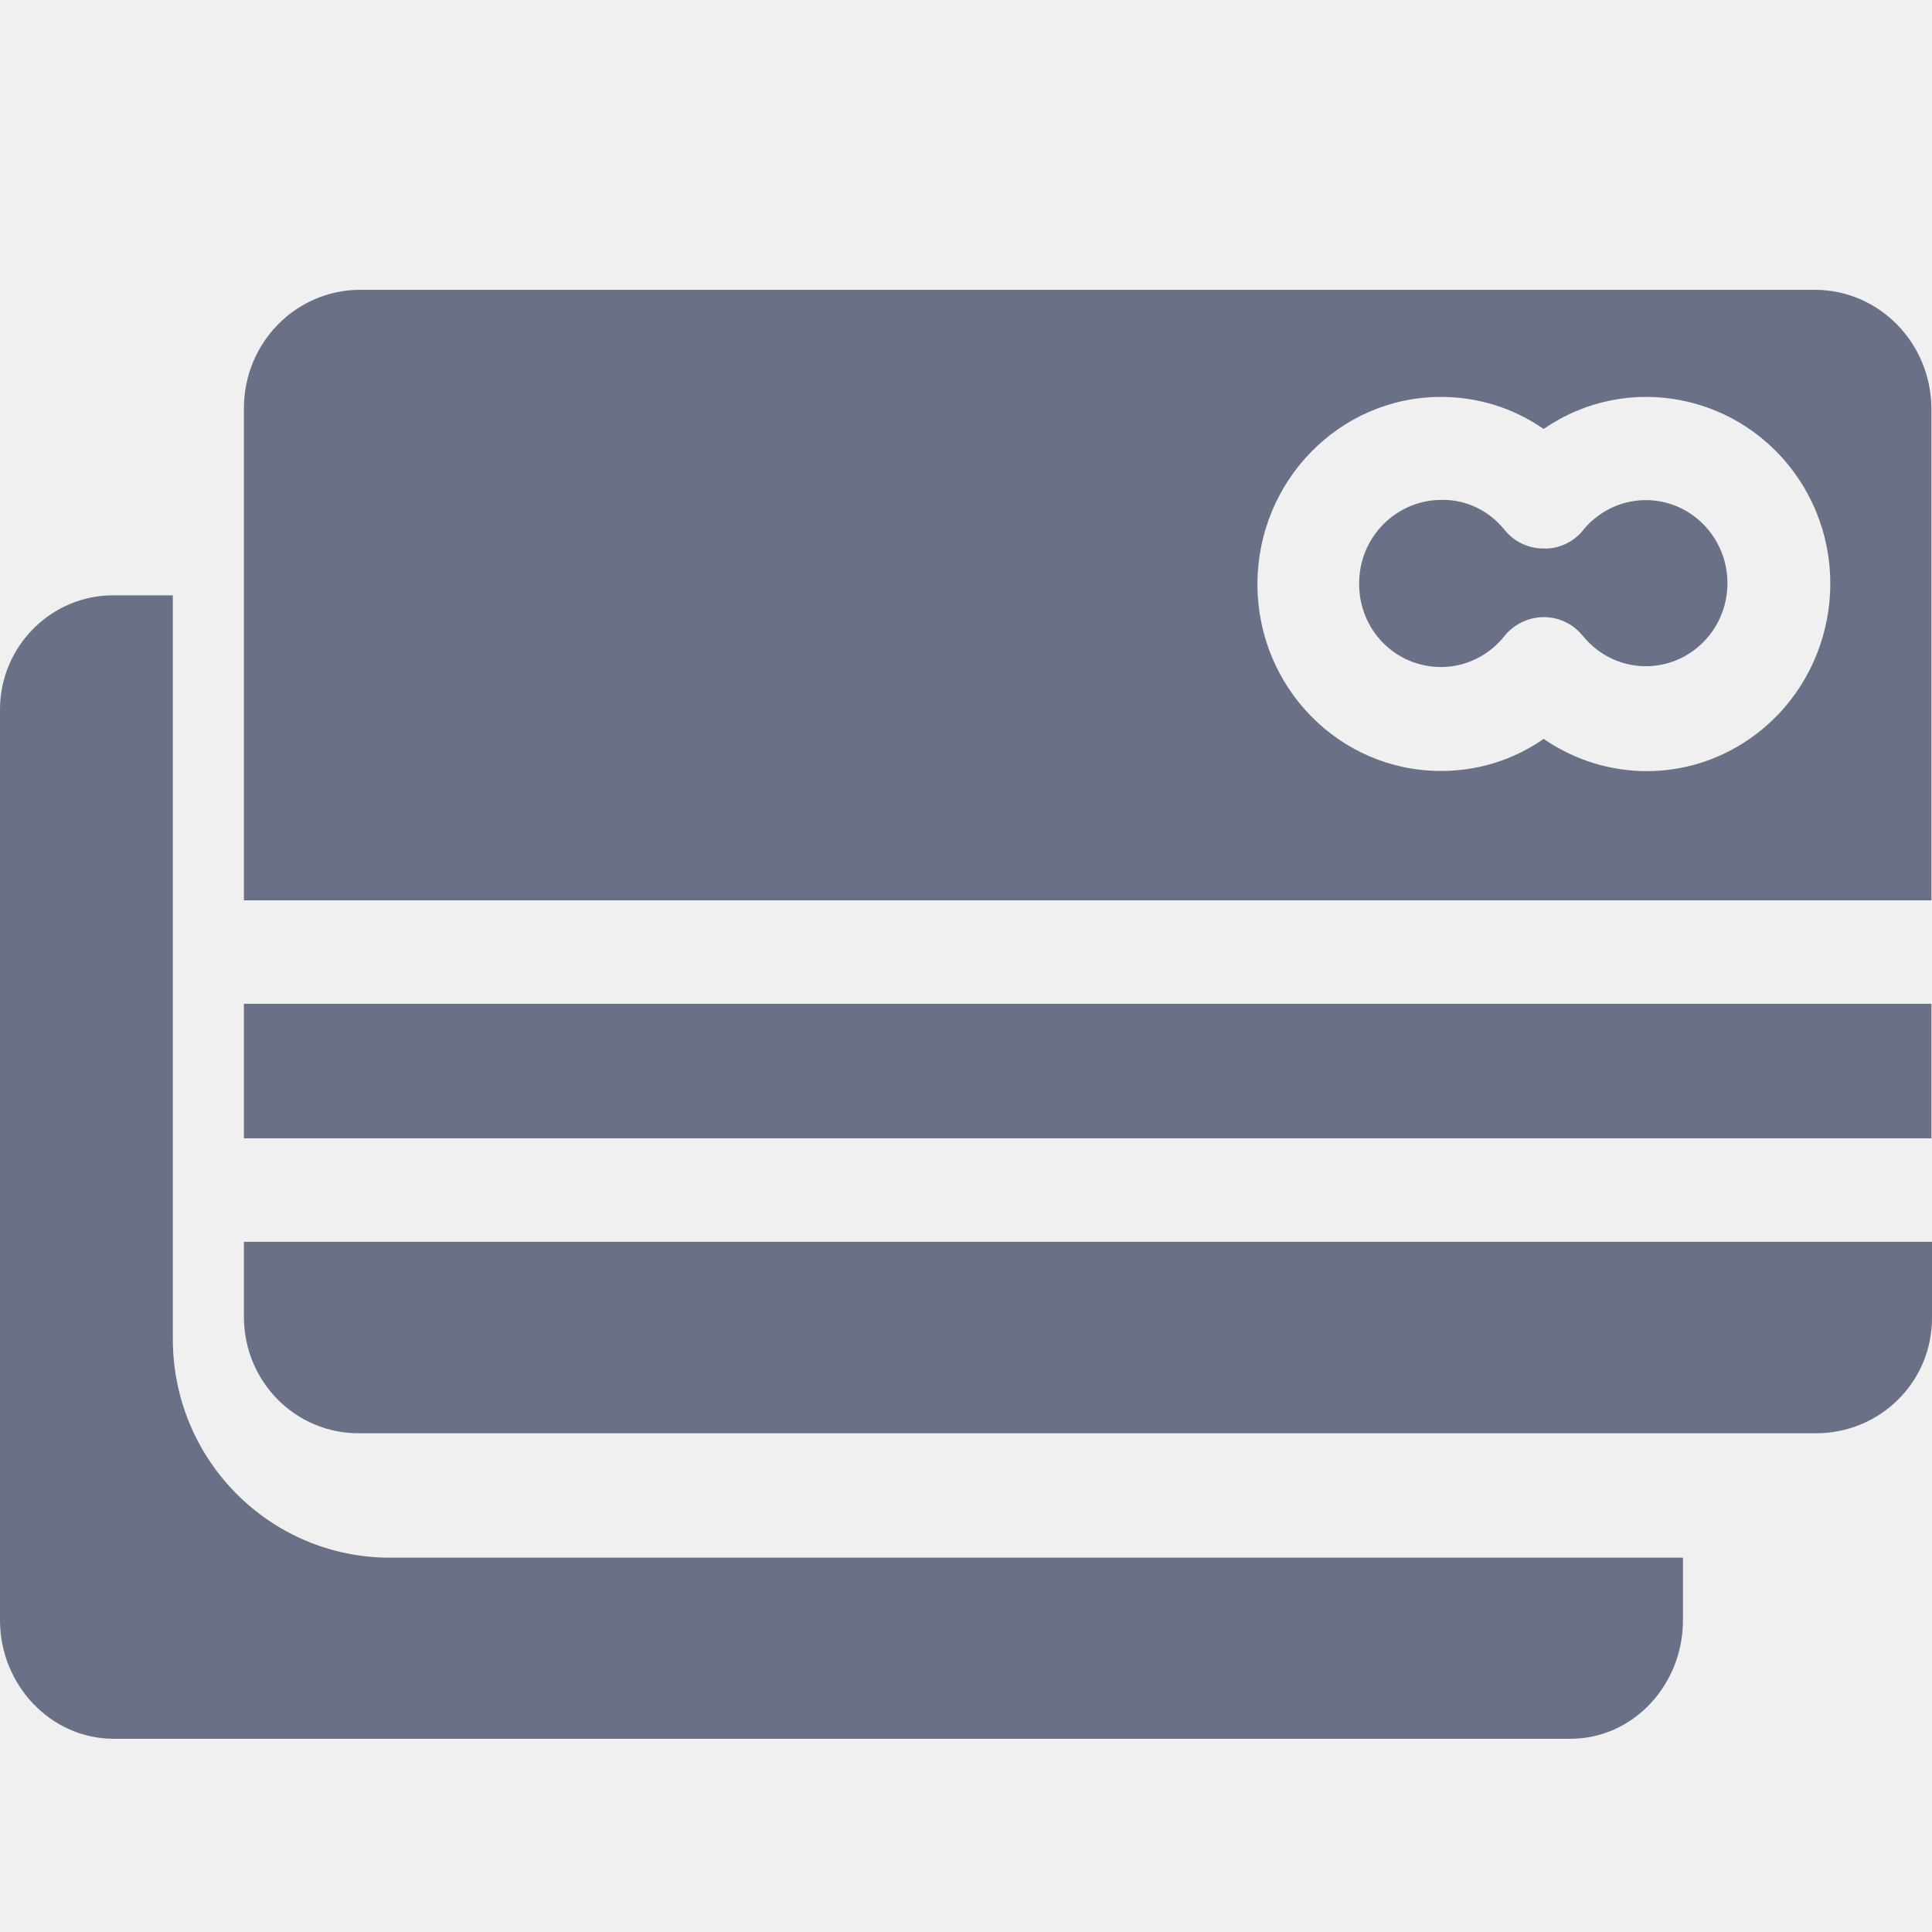
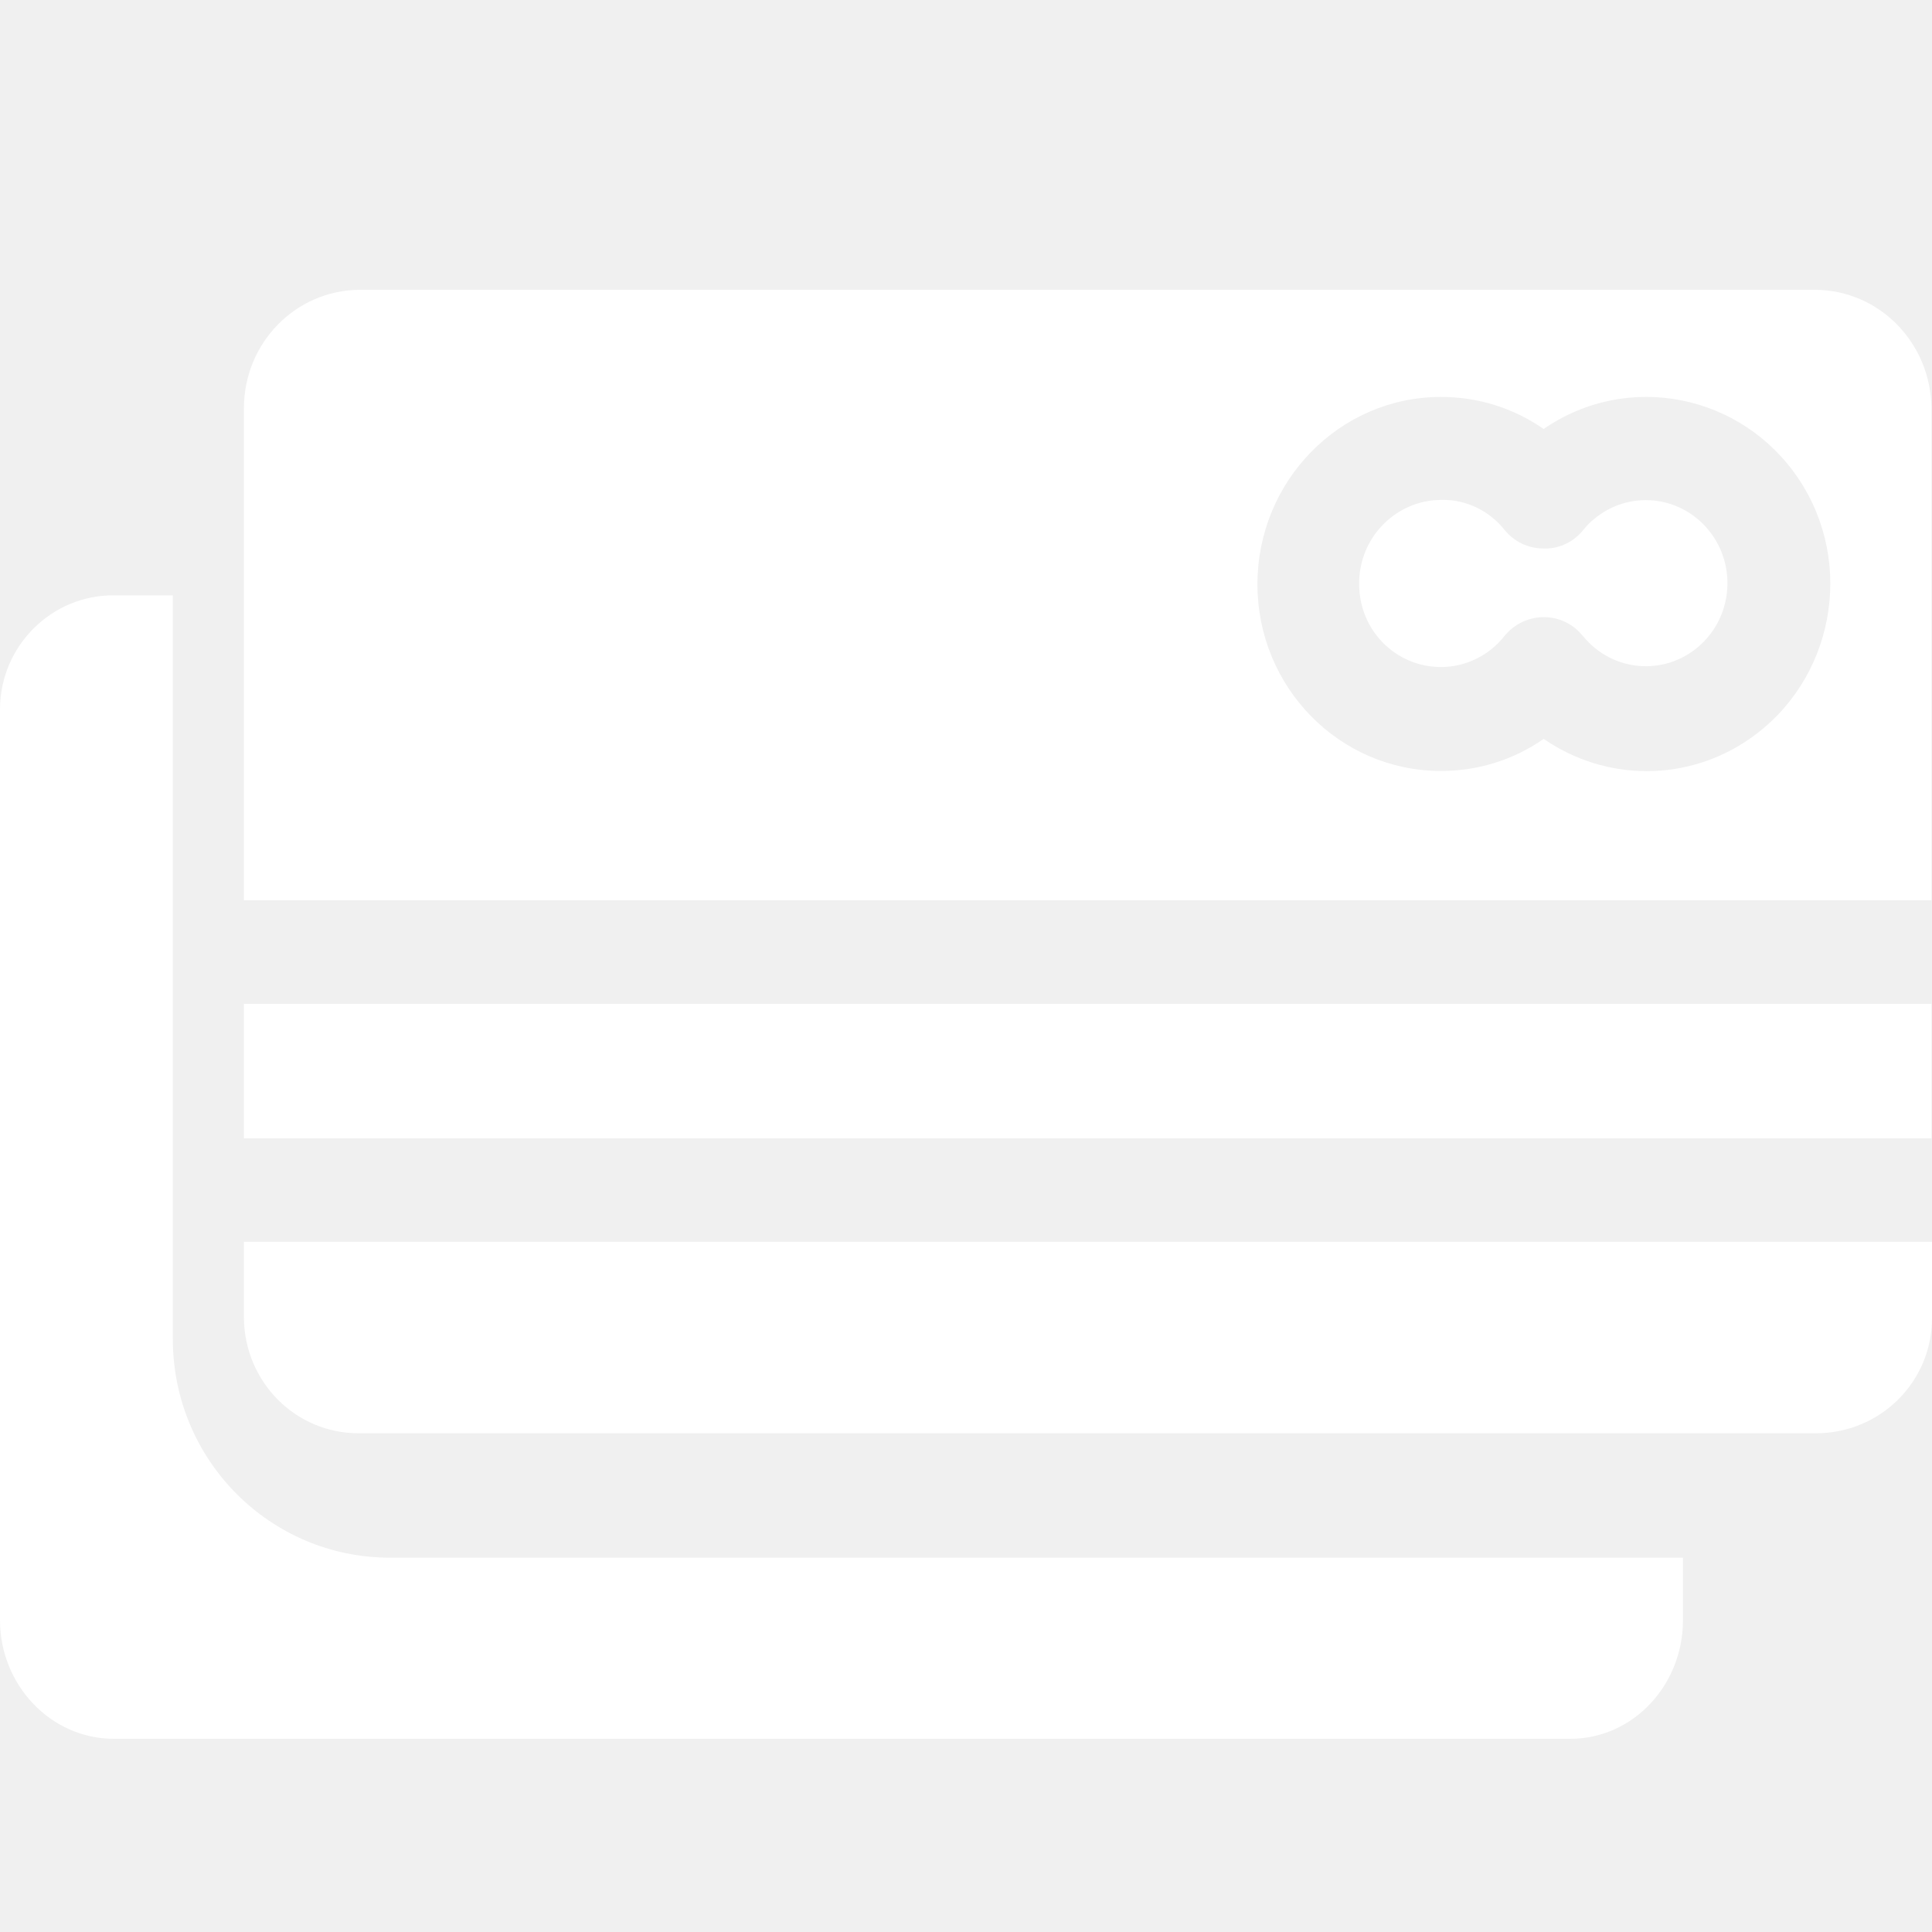
<svg xmlns="http://www.w3.org/2000/svg" width="20" height="20" viewBox="0 0 20 20" fill="none">
-   <path d="M16.254 18H1.179C0.521 18 0 17.438 0 16.773V7.352C0 7.347 0 7.341 0 7.336C0.005 6.683 0.537 6.158 1.179 6.163H1.789V13.86C1.789 15.118 2.799 16.125 4.036 16.125H17.422V16.773C17.422 17.438 16.911 18 16.254 18Z" fill="#6A7187" />
-   <path d="M17.58 6.696C17.222 7.001 16.691 6.953 16.391 6.589C16.364 6.557 16.338 6.53 16.312 6.508C16.086 6.321 15.754 6.358 15.57 6.589C15.412 6.787 15.17 6.905 14.918 6.905C14.444 6.905 14.065 6.519 14.07 6.037C14.07 5.56 14.454 5.175 14.923 5.175C15.175 5.169 15.417 5.287 15.575 5.485C15.675 5.609 15.822 5.678 15.98 5.678C16.133 5.684 16.286 5.614 16.386 5.491C16.422 5.448 16.454 5.41 16.496 5.378C16.854 5.073 17.385 5.121 17.685 5.485C17.985 5.85 17.938 6.391 17.58 6.696Z" fill="#6A7187" />
-   <path d="M18.8 14.837H3.725H3.72C3.062 14.842 2.531 14.307 2.525 13.643V12.855H19.994H20V13.643C20 14.312 19.458 14.837 18.8 14.837Z" fill="#6A7187" />
-   <path d="M19.994 11.784H2.525V10.391H19.994V11.784Z" fill="#6A7187" />
-   <path d="M2.525 9.32V4.227C2.525 3.552 3.057 3.006 3.72 3H18.795C19.458 3.006 19.989 3.552 19.994 4.227V9.32H2.525ZM18.621 4.96C18.032 4.077 16.848 3.841 15.98 4.441C15.664 4.221 15.296 4.109 14.917 4.109C13.865 4.109 13.017 4.982 13.017 6.048C13.017 7.114 13.865 7.981 14.917 7.981C15.296 7.981 15.664 7.869 15.98 7.649C16.627 8.094 17.469 8.094 18.111 7.649C18.979 7.049 19.21 5.844 18.621 4.96Z" fill="#6A7187" />
+   <path d="M16.254 18H1.179C0.521 18 0 17.438 0 16.773V7.352C0 7.347 0 7.341 0 7.336C0.005 6.683 0.537 6.158 1.179 6.163H1.789V13.86C1.789 15.118 2.799 16.125 4.036 16.125H17.422V16.773C17.422 17.438 16.911 18 16.254 18Z" fill="white" />
+   <path d="M17.58 6.696C17.222 7.001 16.691 6.953 16.391 6.589C16.364 6.557 16.338 6.53 16.312 6.508C16.086 6.321 15.754 6.358 15.57 6.589C15.412 6.787 15.17 6.905 14.918 6.905C14.444 6.905 14.065 6.519 14.07 6.037C14.07 5.56 14.454 5.175 14.923 5.175C15.175 5.169 15.417 5.287 15.575 5.485C15.675 5.609 15.822 5.678 15.98 5.678C16.133 5.684 16.286 5.614 16.386 5.491C16.422 5.448 16.454 5.41 16.496 5.378C16.854 5.073 17.385 5.121 17.685 5.485C17.985 5.85 17.938 6.391 17.58 6.696Z" fill="white" />
+   <path d="M18.8 14.837H3.725H3.72C3.062 14.842 2.531 14.307 2.525 13.643V12.855H19.994H20V13.643C20 14.312 19.458 14.837 18.8 14.837Z" fill="white" />
+   <path d="M19.994 11.784H2.525V10.392H19.994V11.784Z" fill="white" />
+   <path d="M2.525 9.32V4.227C2.525 3.552 3.057 3.006 3.72 3H18.795C19.458 3.006 19.989 3.552 19.994 4.227V9.32H2.525ZM18.621 4.96C18.032 4.077 16.848 3.841 15.98 4.441C15.664 4.221 15.296 4.109 14.917 4.109C13.865 4.109 13.017 4.982 13.017 6.048C13.017 7.114 13.865 7.981 14.917 7.981C15.296 7.981 15.664 7.869 15.98 7.649C16.627 8.094 17.469 8.094 18.111 7.649C18.979 7.049 19.21 5.844 18.621 4.96Z" fill="white" />
</svg>
